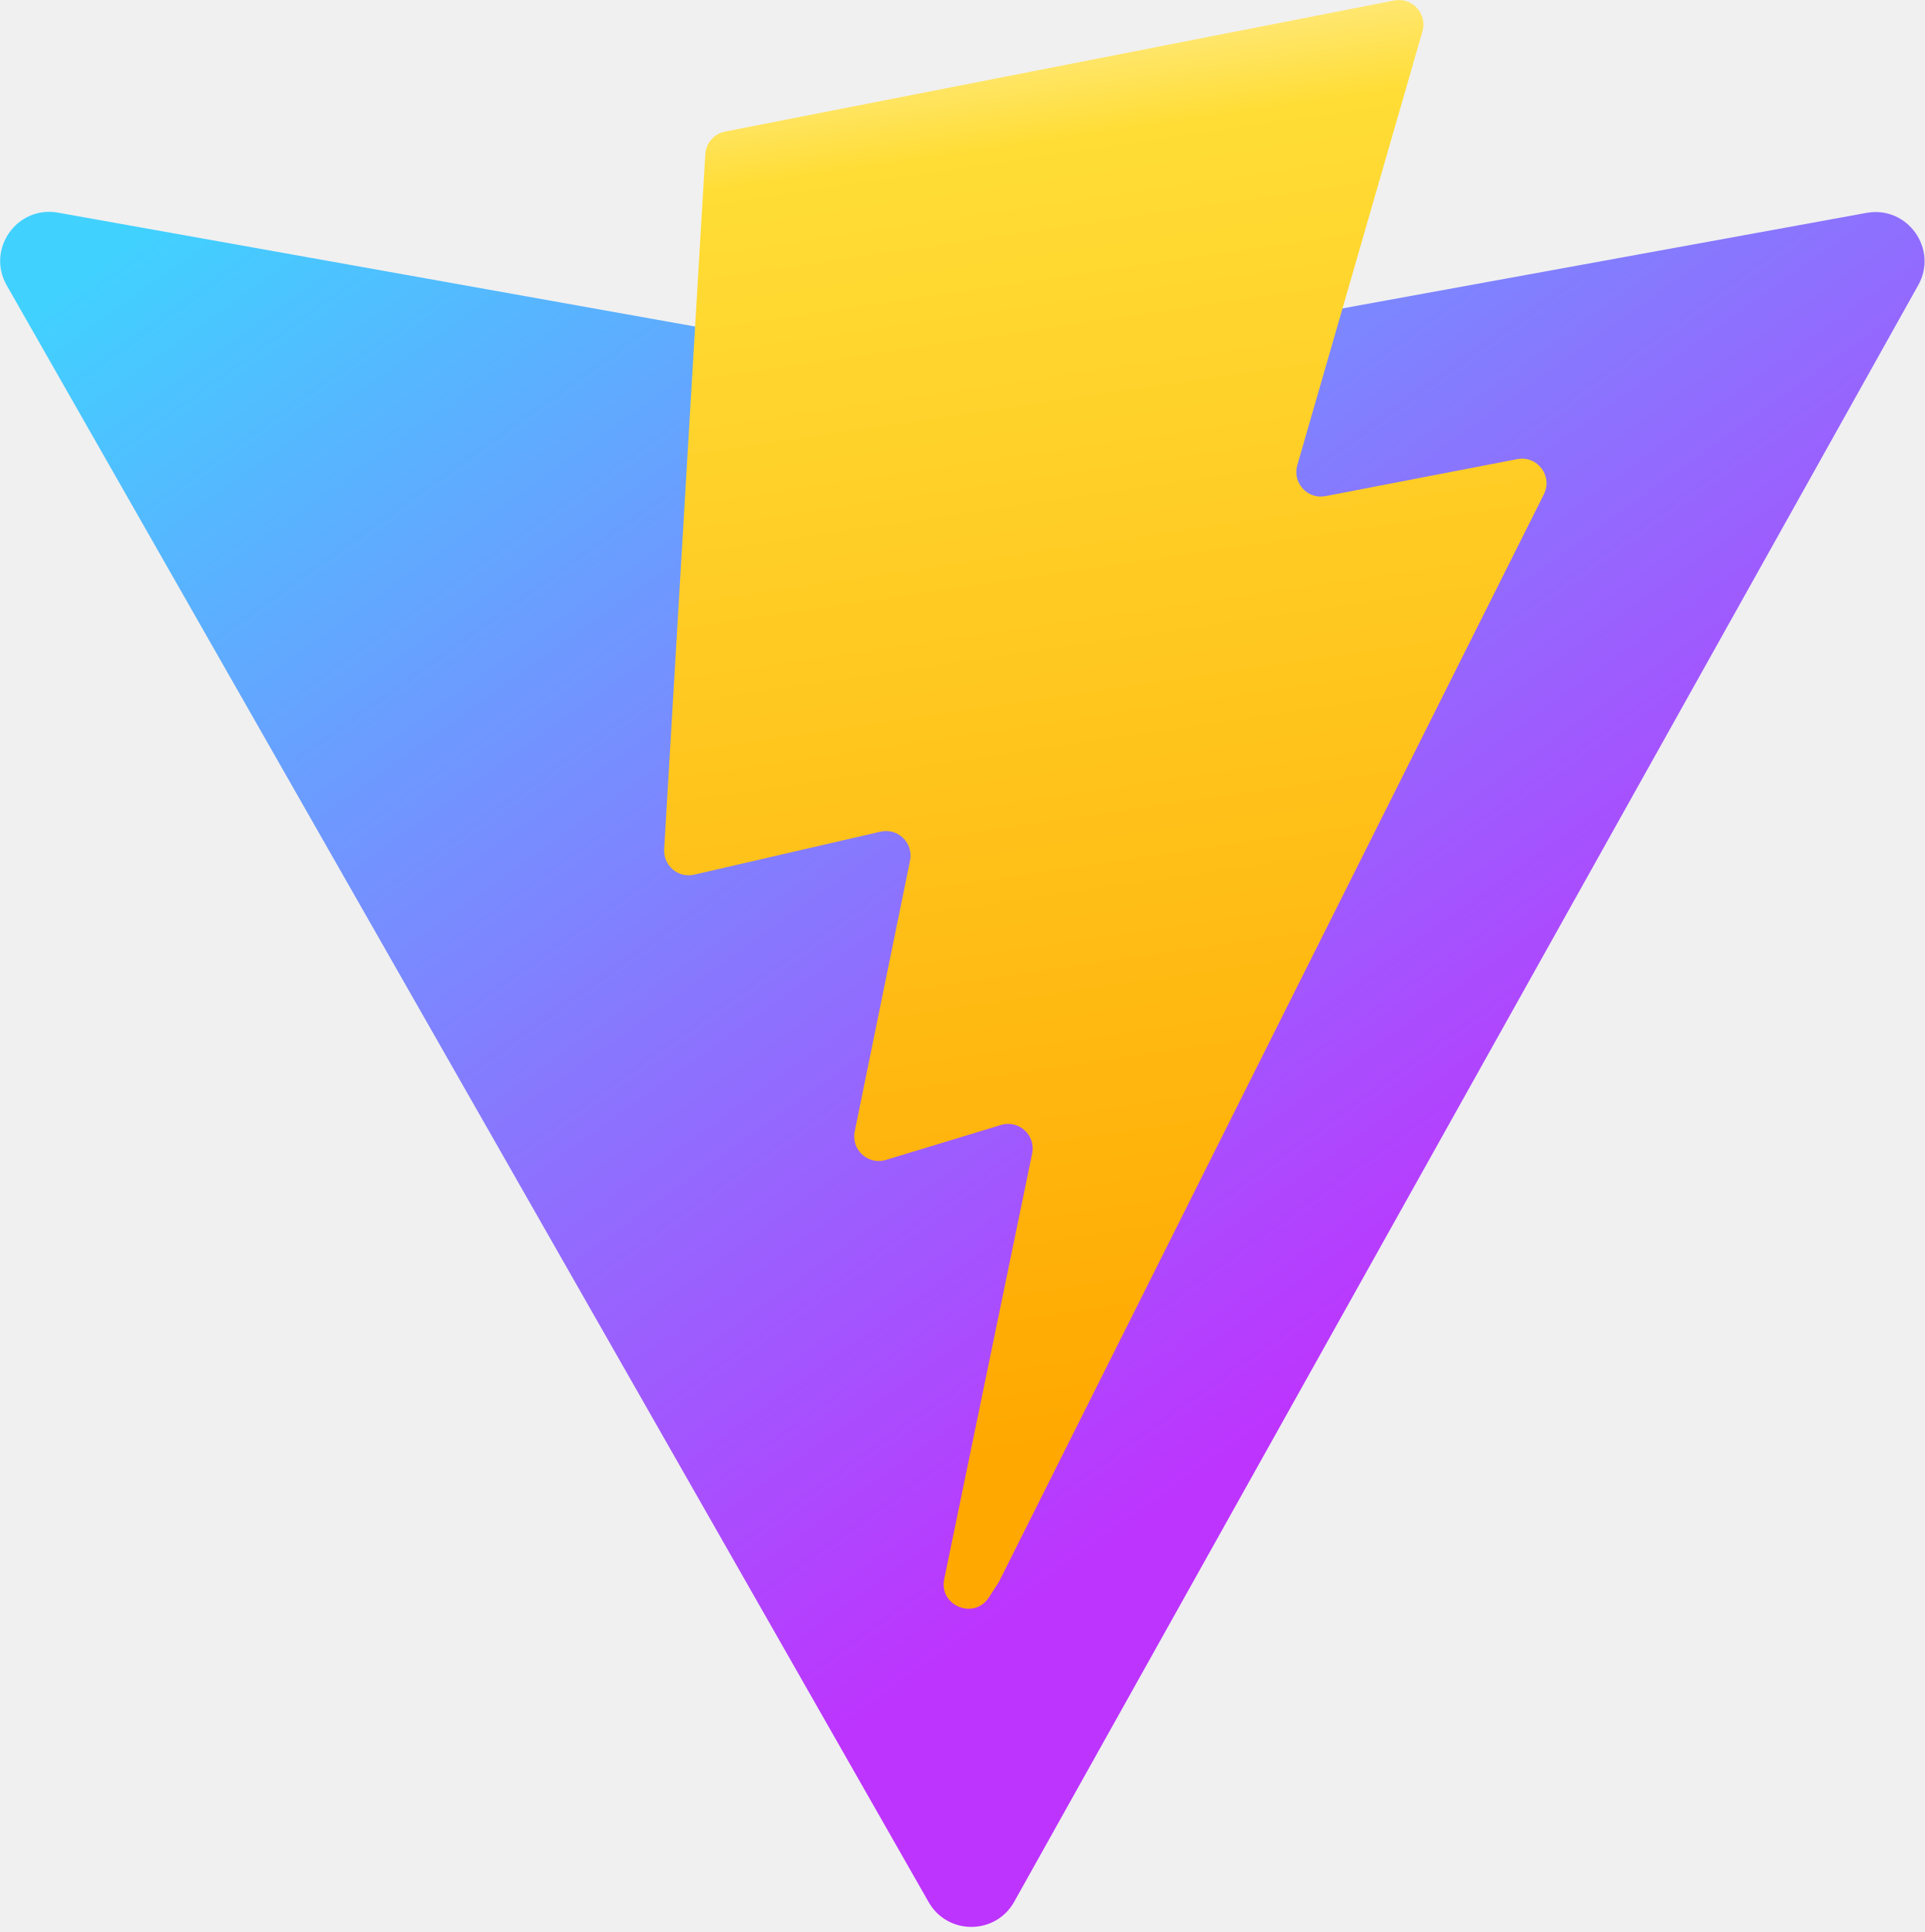
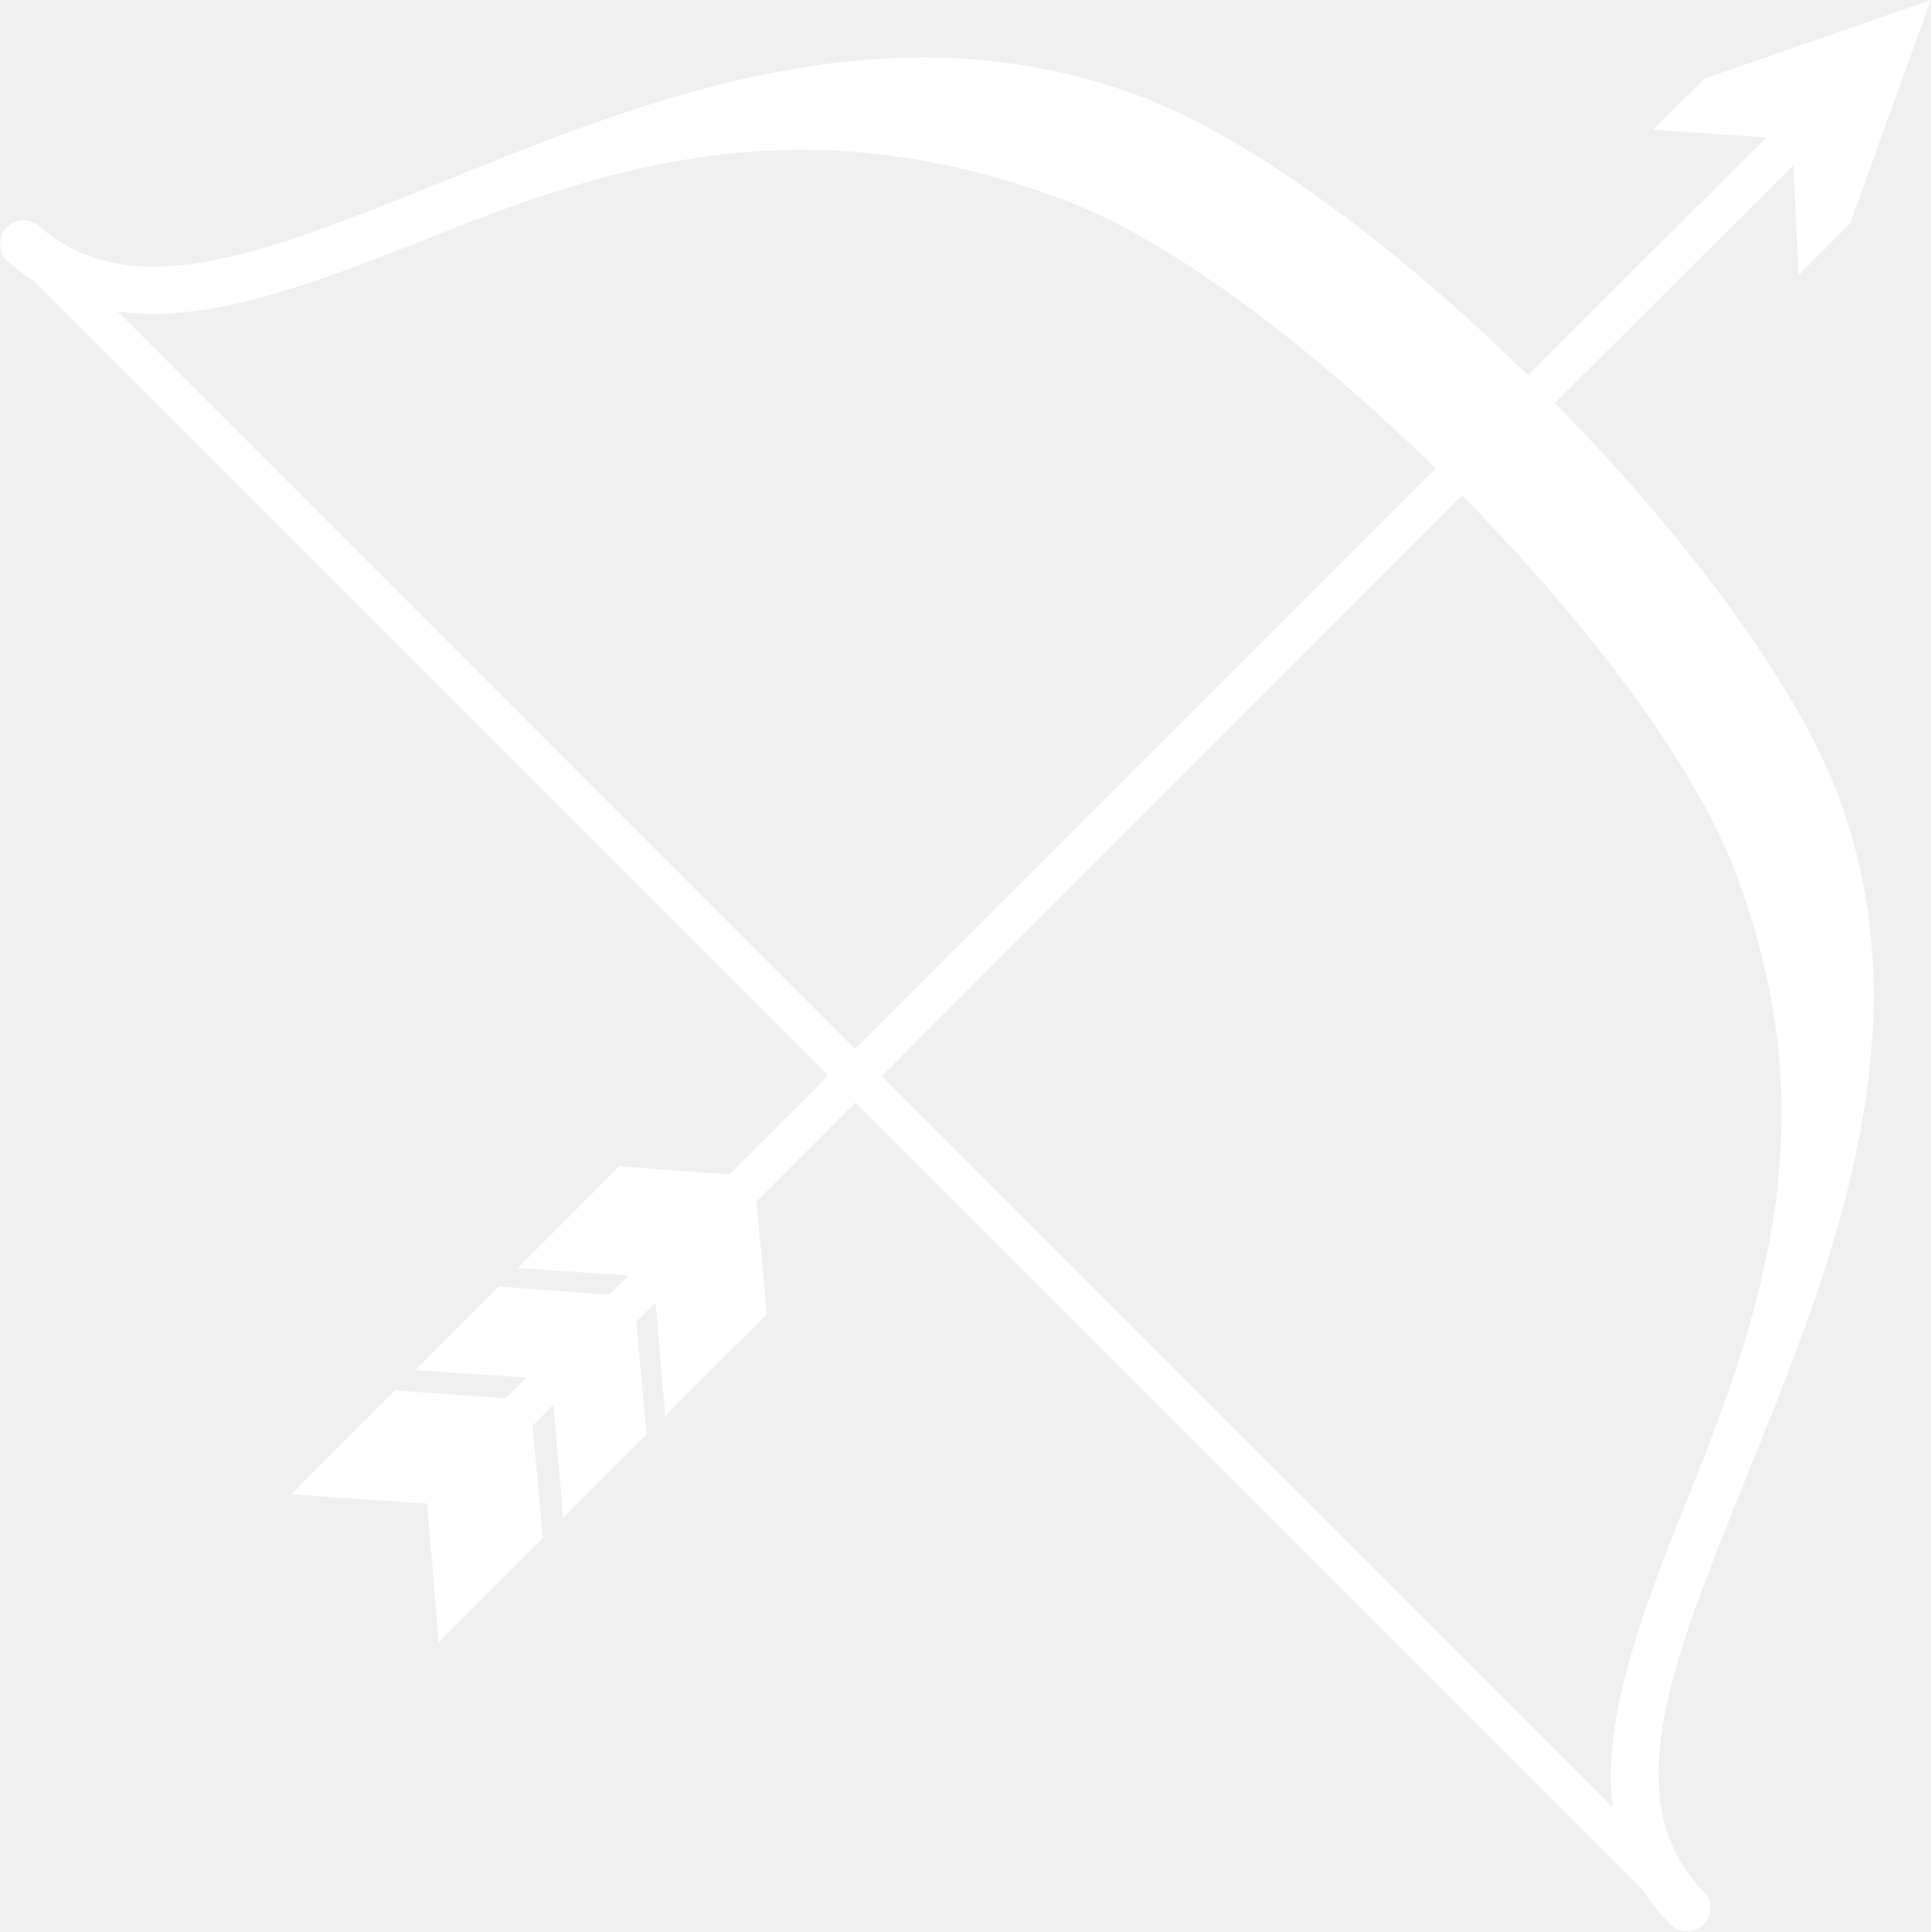
- <svg xmlns="http://www.w3.org/2000/svg" aria-hidden="true" role="img" class="iconify iconify--logos" width="31.88" height="32" preserveAspectRatio="xMidYMid meet" viewBox="0 0 256 257">
+ <svg xmlns="http://www.w3.org/2000/svg" id="Layer_1" data-name="Layer 1" viewBox="0 0 122.82 122.88">
  <defs>
-     <linearGradient id="IconifyId1813088fe1fbc01fb466" x1="-.828%" x2="57.636%" y1="7.652%" y2="78.411%">
-       <stop offset="0%" stop-color="#41D1FF" />
-       <stop offset="100%" stop-color="#BD34FE" />
-     </linearGradient>
-     <linearGradient id="IconifyId1813088fe1fbc01fb467" x1="43.376%" x2="50.316%" y1="2.242%" y2="89.03%">
-       <stop offset="0%" stop-color="#FFEA83" />
-       <stop offset="8.333%" stop-color="#FFDD35" />
-       <stop offset="100%" stop-color="#FFA800" />
-     </linearGradient>
+     <style>.cls-1{fill: white;}</style>
  </defs>
-   <path fill="url(#IconifyId1813088fe1fbc01fb466)" d="M255.153 37.938L134.897 252.976c-2.483 4.44-8.862 4.466-11.382.048L.875 37.958c-2.746-4.814 1.371-10.646 6.827-9.67l120.385 21.517a6.537 6.537 0 0 0 2.322-.004l117.867-21.483c5.438-.991 9.574 4.796 6.877 9.62Z" />
-   <path fill="url(#IconifyId1813088fe1fbc01fb467)" d="M185.432.063L96.44 17.501a3.268 3.268 0 0 0-2.634 3.014l-5.474 92.456a3.268 3.268 0 0 0 3.997 3.378l24.777-5.718c2.318-.535 4.413 1.507 3.936 3.838l-7.361 36.047c-.495 2.426 1.782 4.5 4.151 3.78l15.304-4.649c2.372-.72 4.652 1.36 4.15 3.788l-11.698 56.621c-.732 3.542 3.979 5.473 5.943 2.437l1.313-2.028l72.516-144.72c1.215-2.423-.88-5.186-3.54-4.672l-25.505 4.922c-2.396.462-4.435-1.77-3.759-4.114l16.646-57.705c.677-2.35-1.37-4.583-3.769-4.113Z" />
+   <path class="cls-1" d="M32.15,88.94l1.33-1.33-7.06-.47,5.31-5.31,7,.52L40,81.12l-7.07-.47,6.46-6.47,7,.52,6.29-6.29L2.16,17.88A14.22,14.22,0,0,1,.51,16.64a1.48,1.48,0,1,1,2-2.24C8.32,19.48,16.82,16.1,27.05,12c12.48-5,28.63-12.13,45.34-5.93,7.19,2.67,16.49,9.65,24.8,17.8L112.36,8.74l-7.22-.49L108.42,5l14.4-5-5.14,14.23-3.27,3.28-.33-7L98.91,25.63c8.14,8.29,15.14,17.56,17.91,24.69,6.16,15.86-1.1,32.08-6.18,44.74-4.29,10.69-7.88,19.63-2.23,25.28a1.49,1.49,0,0,1-2.11,2.1,13.34,13.34,0,0,1-1.82-2.24L54.41,70.13l-6.29,6.29.66,7.17-6.47,6.46-.61-7.21-1.23,1.23.66,7.16-5.31,5.31-.61-7.21-1.33,1.34.65,7.16-6.62,6.62-.74-8.82-8.66-.58,6.62-6.62,7,.51ZM54.37,66.73,91.31,29.79c-8-7.87-16.94-14.59-23.74-17.12C51.94,6.87,40.15,10,28.15,14.8c-7.84,3.11-14.75,5.86-20.68,5l46.9,46.9ZM93,31.51,56.09,68.45l46.5,46.5c-.75-5.93,2.09-13,5.3-21,4.87-12.15,8.12-24,2.38-38.77C107.64,48.42,100.9,39.52,93,31.51Z" />
</svg>
